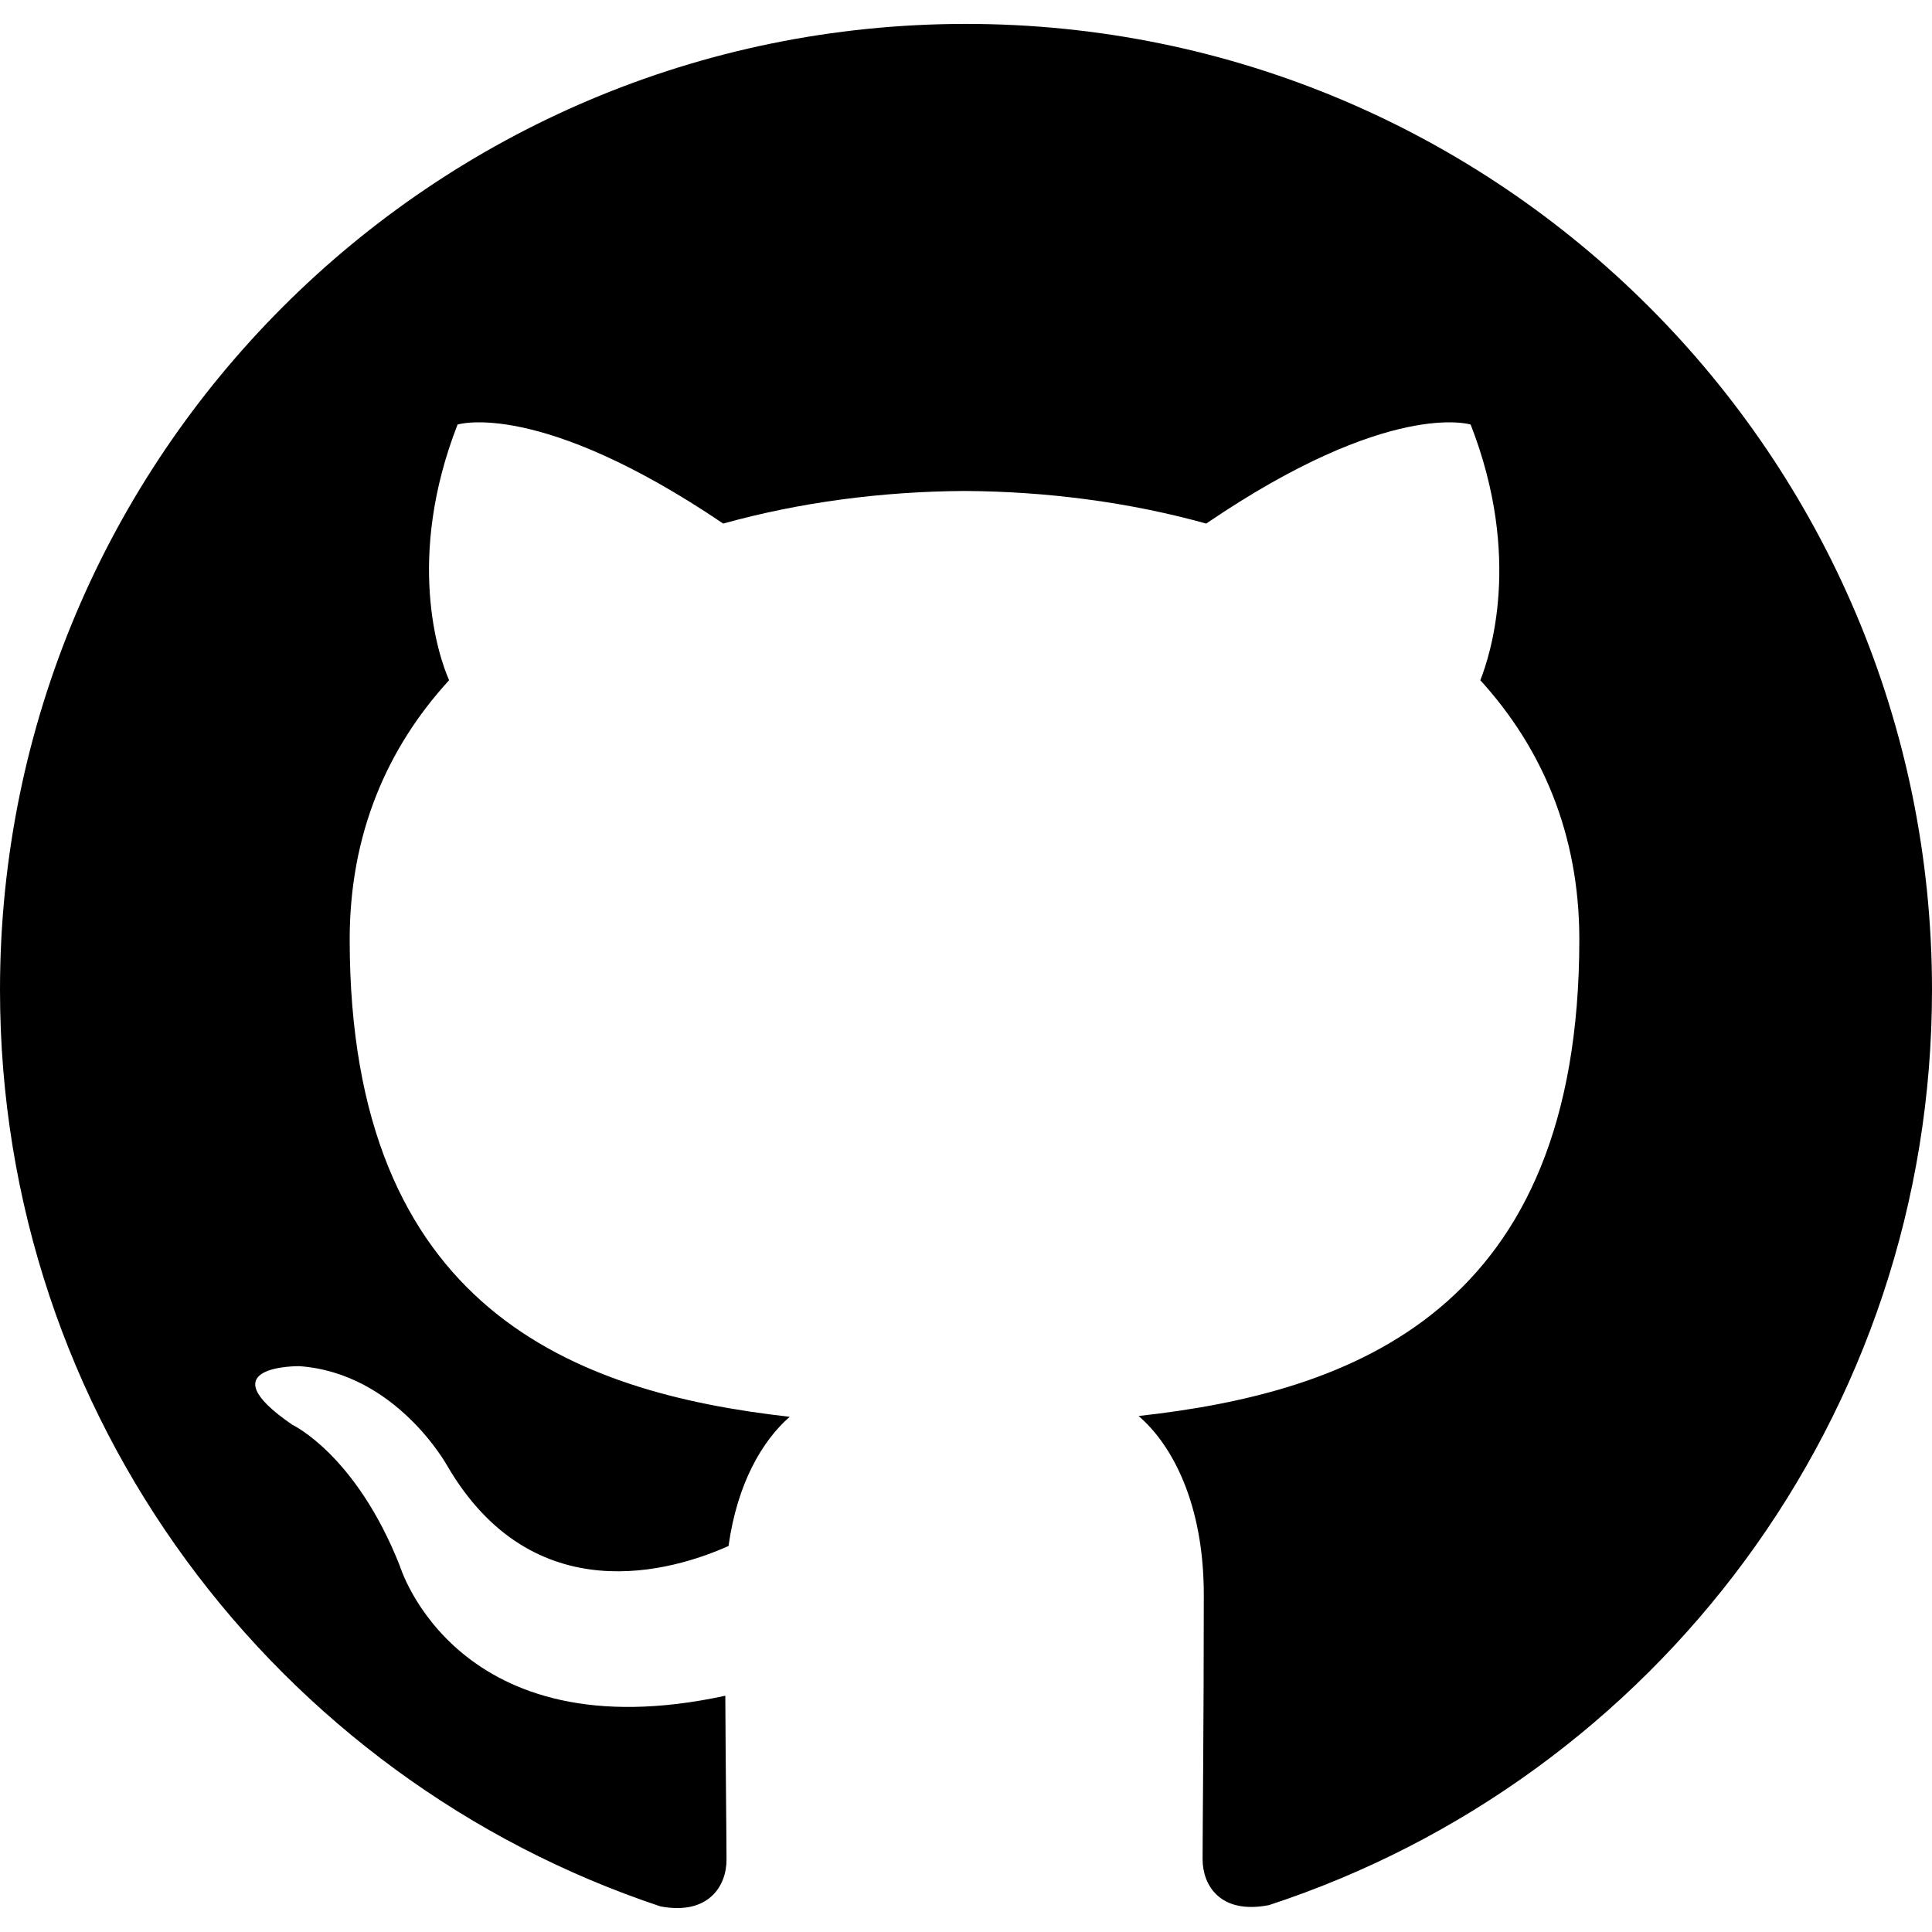
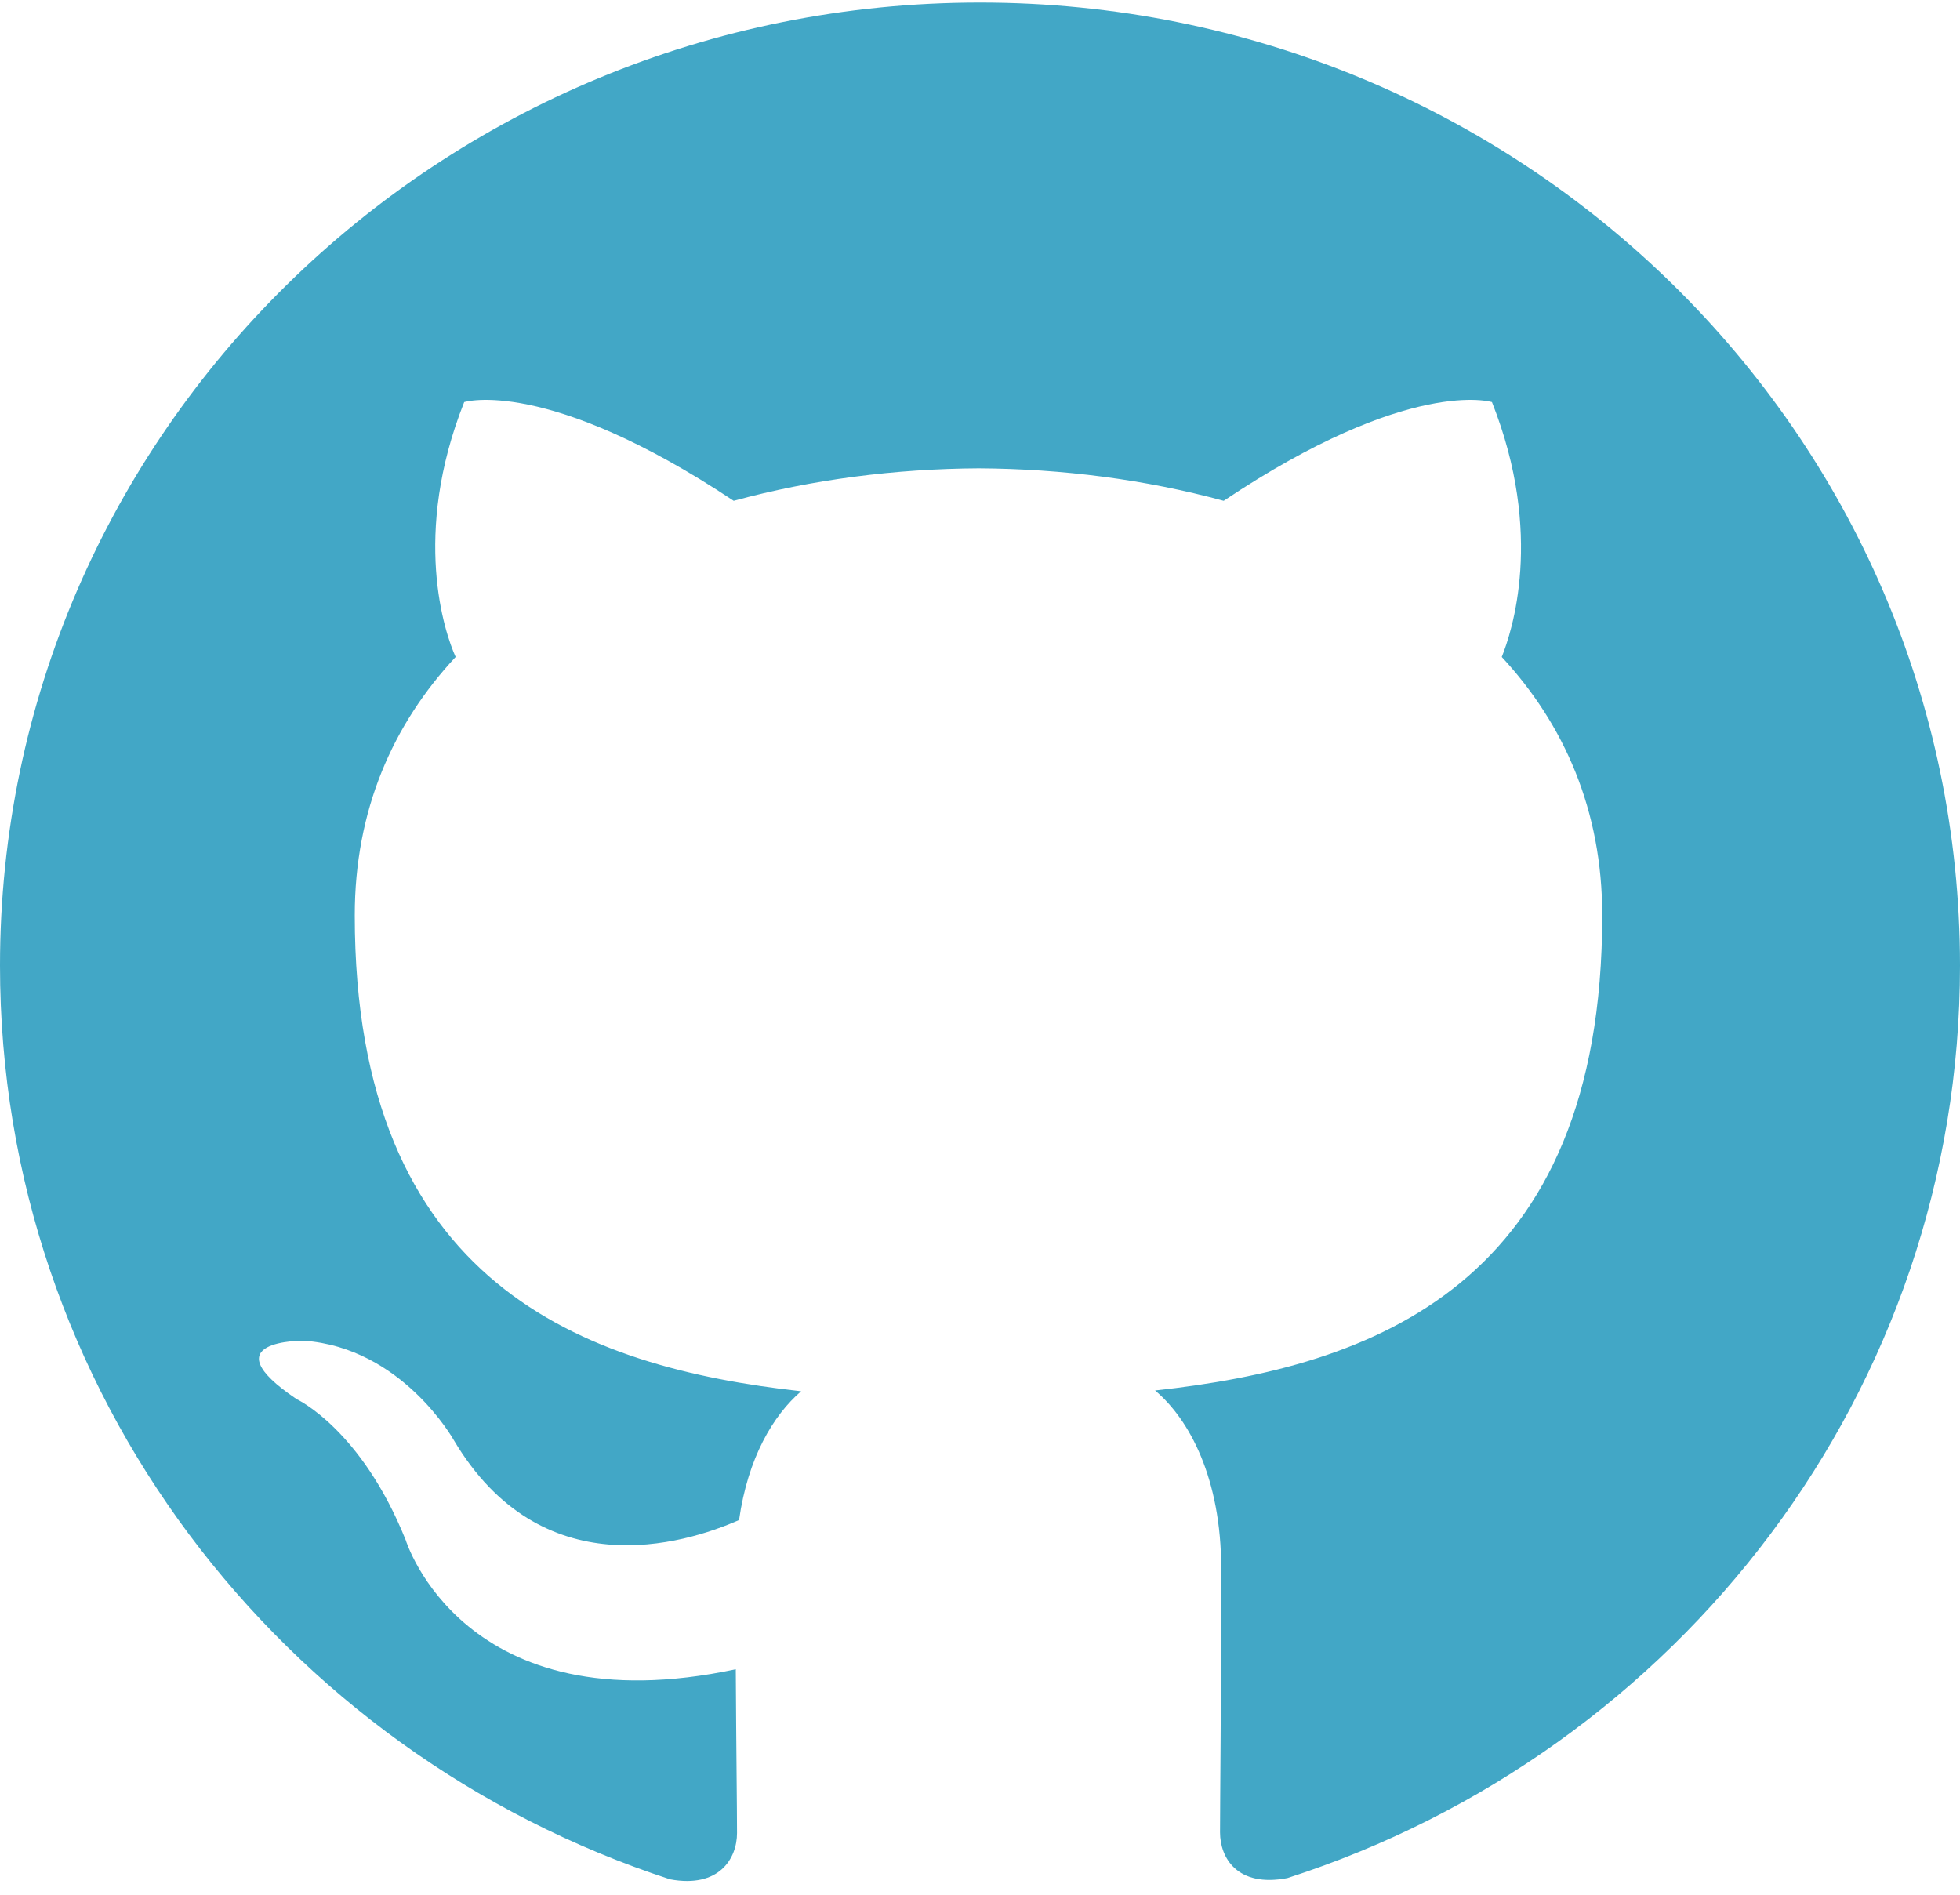
- <svg xmlns="http://www.w3.org/2000/svg" width="24" height="24" viewBox="0 0 24 24">
-   <path fill="currentColor" d="M12 .297c-6.63 0-12 5.373-12 12 0 5.303 3.438 9.8 8.205 11.385.6.113.82-.258.82-.577 0-.285-.01-1.04-.015-2.04-3.338.724-4.042-1.61-4.042-1.61C4.422 18.07 3.633 17.7 3.633 17.7c-1.087-.744.084-.729.084-.729 1.205.084 1.838 1.236 1.838 1.236 1.07 1.835 2.809 1.305 3.495.998.108-.776.417-1.305.76-1.605-2.665-.3-5.466-1.332-5.466-5.93 0-1.31.465-2.38 1.235-3.22-.135-.303-.54-1.523.105-3.176 0 0 1.005-.322 3.3 1.23.96-.267 1.98-.399 3-.405 1.02.006 2.04.138 3 .405 2.28-1.552 3.285-1.23 3.285-1.23.645 1.653.24 2.873.12 3.176.765.84 1.23 1.91 1.23 3.22 0 4.61-2.805 5.625-5.475 5.92.42.36.81 1.096.81 2.22 0 1.606-.015 2.896-.015 3.286 0 .315.21.69.825.57C20.565 22.092 24 17.592 24 12.297c0-6.627-5.373-12-12-12" />
+ <svg xmlns="http://www.w3.org/2000/svg" width="30" height="29" viewBox="0 0 30 29" fill="none">
+   <path fill="#42A7C6" d="M15 0.039C6.713 0.039 0 6.639 0 14.779C0 21.293 4.298 26.817 10.256 28.764C11.006 28.903 11.281 28.447 11.281 28.055C11.281 27.705 11.269 26.778 11.262 25.549C7.09 26.438 6.21 23.572 6.21 23.572C5.527 21.87 4.541 21.415 4.541 21.415C3.183 20.502 4.646 20.52 4.646 20.52C6.152 20.623 6.944 22.039 6.944 22.039C8.281 24.293 10.455 23.642 11.312 23.265C11.447 22.312 11.834 21.663 12.262 21.294C8.931 20.925 5.43 19.658 5.43 14.01C5.43 12.402 6.011 11.087 6.974 10.055C6.805 9.683 6.299 8.184 7.105 6.154C7.105 6.154 8.361 5.759 11.23 7.665C12.43 7.338 13.705 7.175 14.98 7.168C16.255 7.175 17.53 7.338 18.73 7.665C21.58 5.759 22.836 6.154 22.836 6.154C23.642 8.184 23.136 9.683 22.986 10.055C23.942 11.087 24.524 12.402 24.524 14.01C24.524 19.673 21.017 20.919 17.68 21.282C18.205 21.724 18.692 22.628 18.692 24.009C18.692 25.982 18.674 27.567 18.674 28.045C18.674 28.432 18.936 28.893 19.705 28.745C25.706 26.81 30 21.283 30 14.779C30 6.639 23.284 0.039 15 0.039Z" />
</svg>
